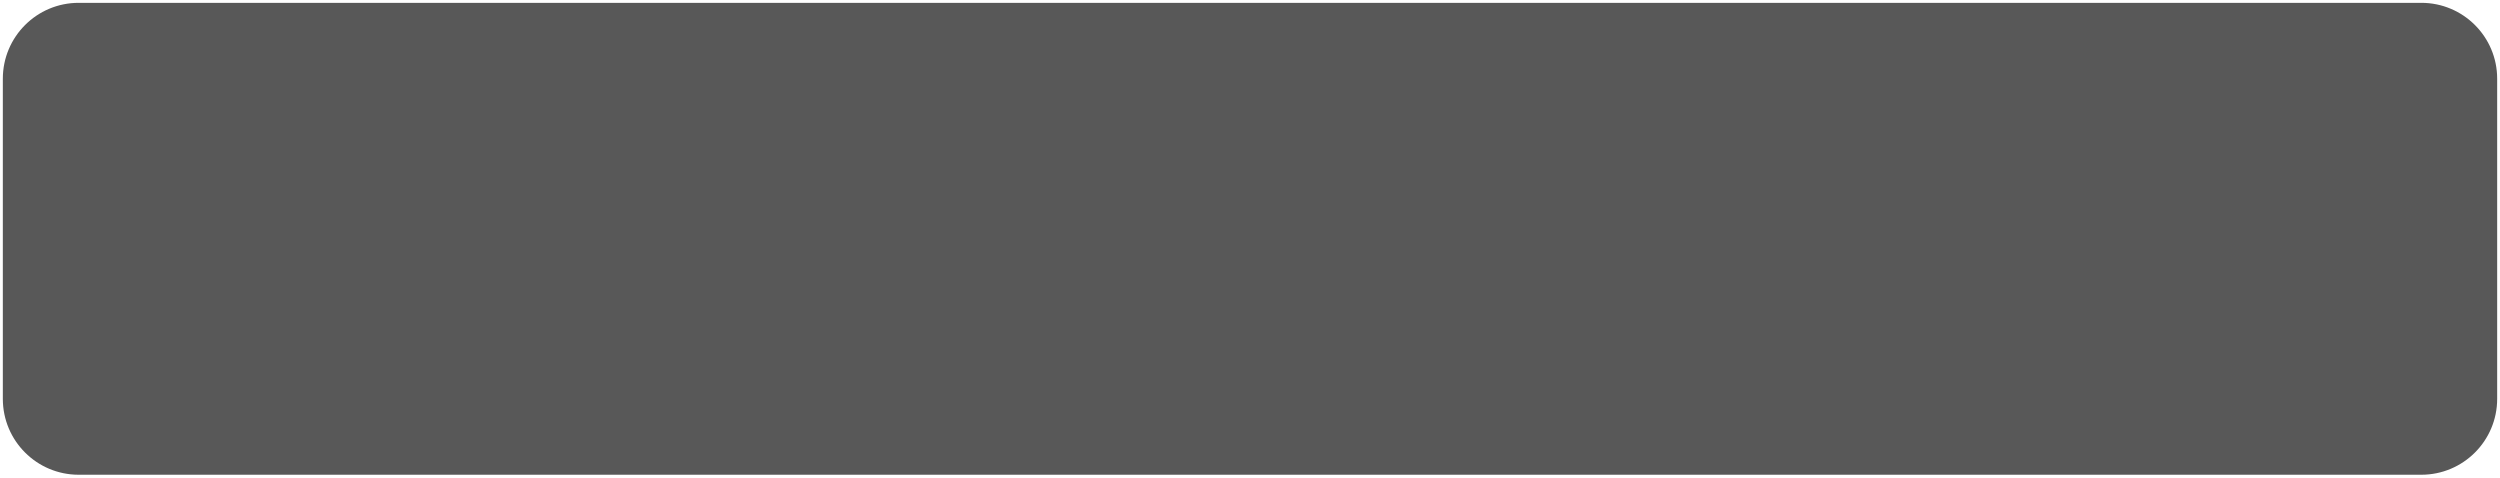
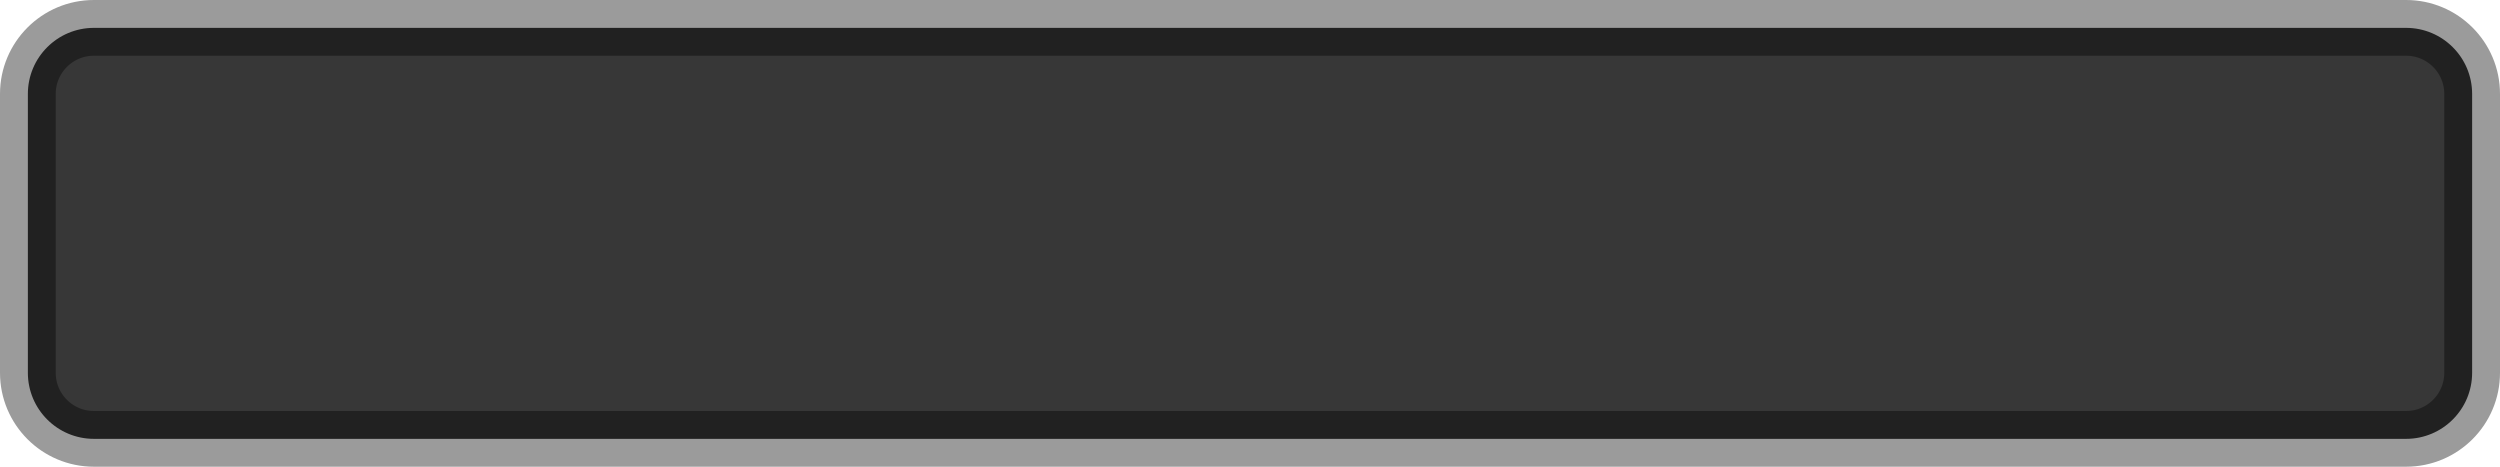
- <svg xmlns="http://www.w3.org/2000/svg" width="786.714" height="150.286" id="svg2" version="1.0">
+ <svg xmlns="http://www.w3.org/2000/svg" width="616" height="115" id="svg2" version="1.0">
  <defs id="defs4">
    </defs>
-   <g id="layer1" transform="translate(-150.9286,-174.7193)">
-     <rect style="opacity:0.654;fill:#000000;fill-opacity:1;fill-rule:evenodd;stroke:none;stroke-width:1.785px;stroke-linecap:butt;stroke-linejoin:miter;stroke-opacity:1" id="rect2383" width="784.929" height="148.5" x="151.821" y="175.612" ry="23.866" />
+   <g id="layer1" transform="translate(-143.043,-227.5335)">
+     <rect style="opacity:1;fill:#000000;fill-opacity:0.784;fill-rule:evenodd;stroke:#000000;stroke-width:13.733;stroke-linecap:square;stroke-linejoin:miter;stroke-miterlimit:4;stroke-dasharray:none;stroke-dashoffset:0;stroke-opacity:0.394" id="rect2383" width="602.267" height="101.267" x="149.909" y="234.4" ry="16.275" />
  </g>
</svg>
